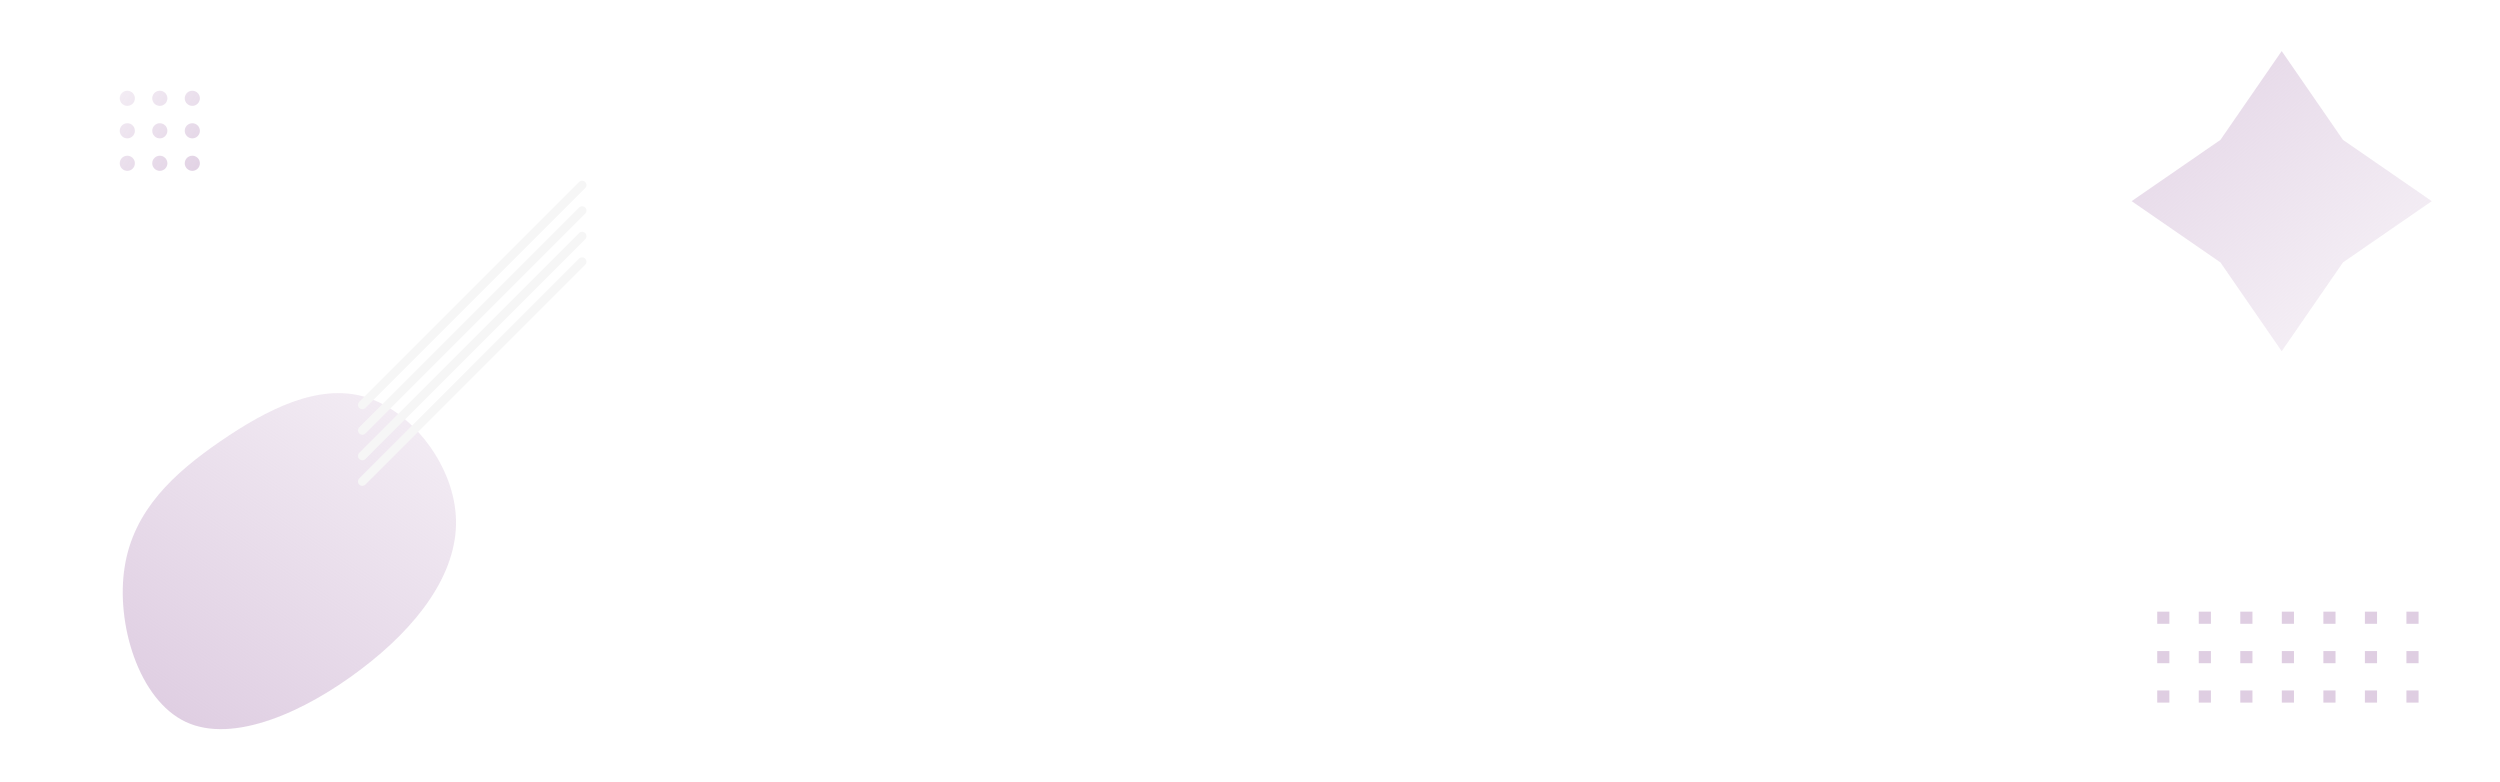
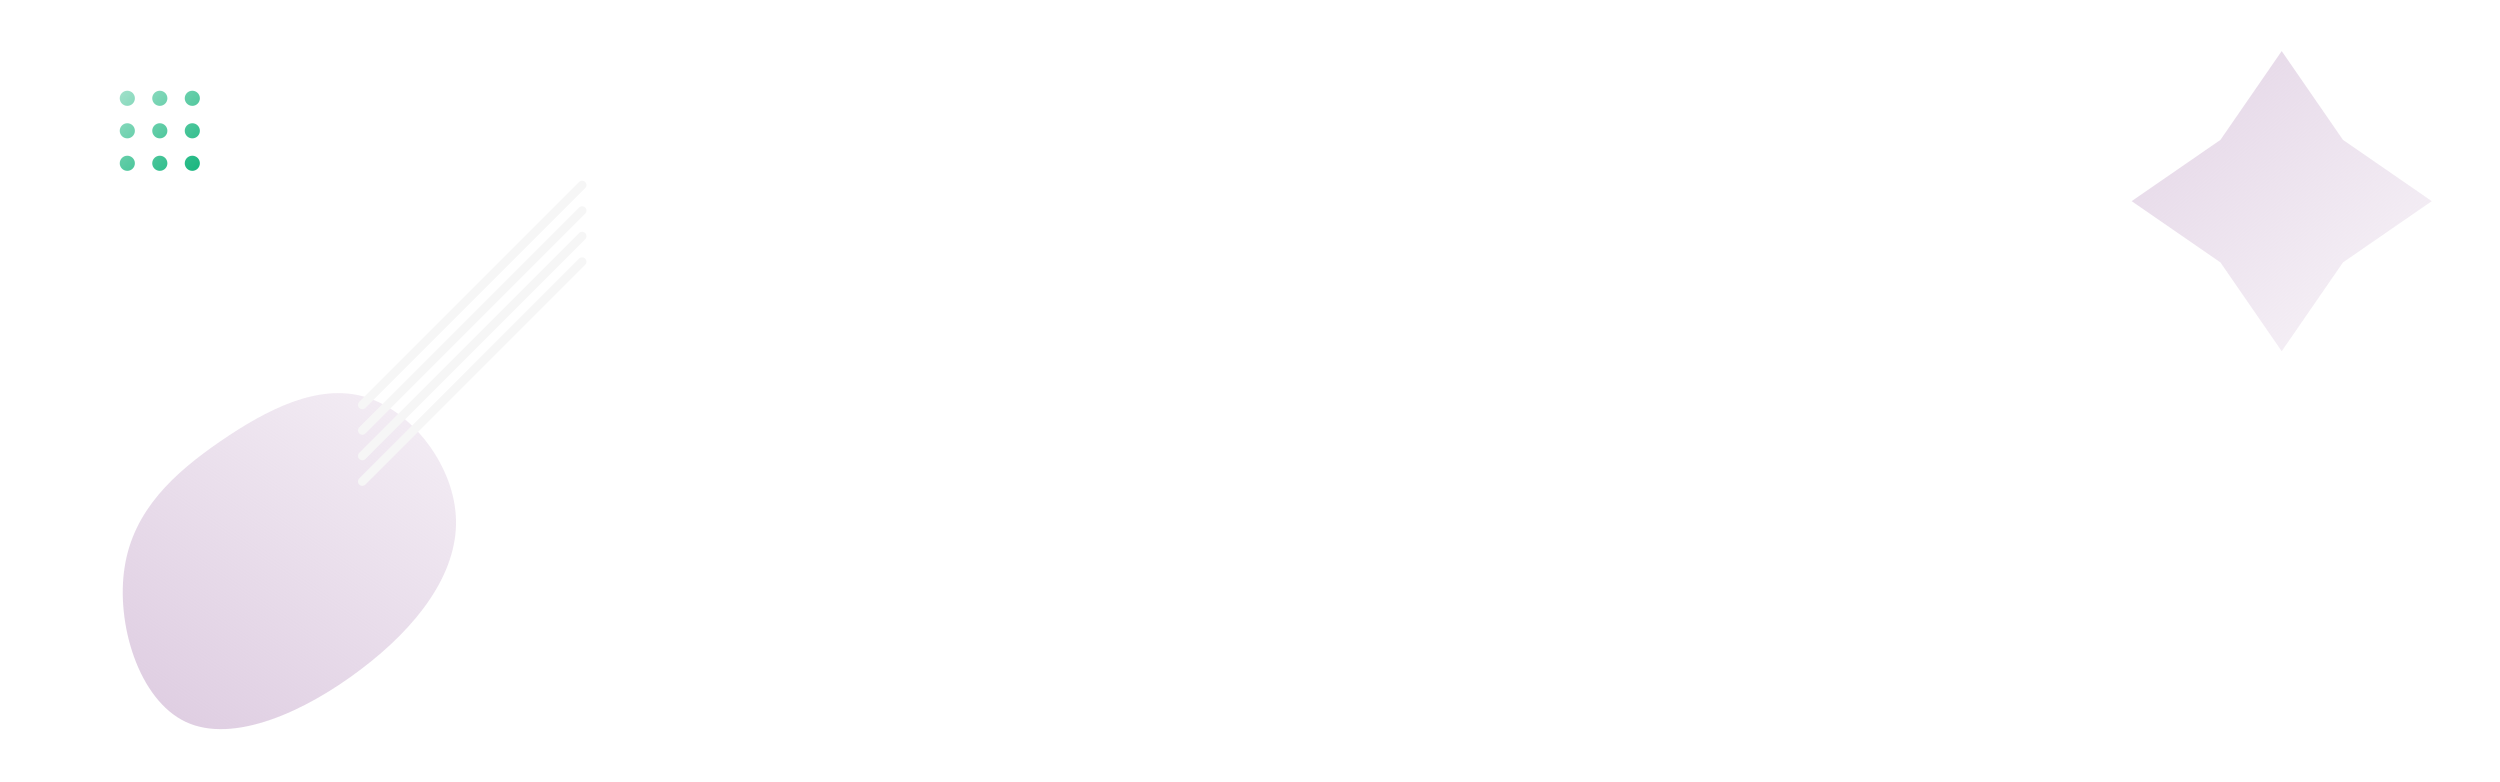
<svg xmlns="http://www.w3.org/2000/svg" xmlns:xlink="http://www.w3.org/1999/xlink" viewBox="0 0 1440 450">
  <defs>
    <g id="gradients">
      <linearGradient id="gradient_1" x1="306.5" y1="110.8" x2="100.54" y2="417.02" gradientUnits="userSpaceOnUse">
        <stop offset="0" stop-color="#DFCEE2" style="stop-opacity:0" />
        <stop offset="1" stop-color="#DFCEE2" />
      </linearGradient>
      <linearGradient id="gradient_2" x1="39.43" y1="19" x2="118.98" y2="107.27" gradientUnits="userSpaceOnUse">
-         <stop offset="0" stop-color="#DFCEE2" style="stop-opacity:0" />
-         <stop offset="1" stop-color="#DFCEE2" />
+         <stop offset="0" stop-color="#04AF73" style="stop-opacity:0" />
+         <stop offset="1" stop-color="#04AF73" />
      </linearGradient>
      <linearGradient id="gradient_2-2" x1="49.76" y1="9.69" x2="129.31" y2="97.96" xlink:href="#gradient_2" />
      <linearGradient id="gradient_2-3" x1="60.09" y1="0.39" x2="139.64" y2="88.65" xlink:href="#gradient_2" />
      <linearGradient id="gradient_2-4" x1="30.12" y1="27.39" x2="109.67" y2="115.66" xlink:href="#gradient_2" />
      <linearGradient id="gradient_2-5" x1="40.45" y1="18.08" x2="120" y2="106.35" xlink:href="#gradient_2" />
      <linearGradient id="gradient_2-6" x1="50.78" y1="8.77" x2="130.33" y2="97.04" xlink:href="#gradient_2" />
      <linearGradient id="gradient_2-7" x1="20.81" y1="35.78" x2="100.37" y2="124.05" xlink:href="#gradient_2" />
      <linearGradient id="gradient_2-8" x1="31.14" y1="26.47" x2="110.69" y2="114.74" xlink:href="#gradient_2" />
      <linearGradient id="gradient_2-9" x1="41.47" y1="17.16" x2="121.02" y2="105.43" xlink:href="#gradient_2" />
      <linearGradient id="gradient_3" x1="1208.09" y1="-11.9" x2="1440.2" y2="267.4" gradientUnits="userSpaceOnUse">
        <stop offset="0" stop-color="#DFCEE2" />
        <stop offset="1" stop-color="#DFCEE2" style="stop-opacity:0" />
      </linearGradient>
    </g>
  </defs>
  <polygon id="shape_1" points="1314.26 29.42 1349.55 80.57 1400.7 115.86 1349.55 151.15 1314.26 202.3 1278.97 151.15 1227.82 115.86 1278.97 80.57 1314.26 29.42" fill="url(#gradient_3)">
    <animate attributeName="points" dur="45s" repeatCount="indefinite" values="   1314.26 29.42 1349.55 80.57 1400.7 115.86 1349.55 151.15 1314.26 202.3 1278.97 151.15 1227.82 115.86 1278.97 80.57 1314.26 29.42;   1293.88 103.21 1372.04 104.76 1373.58 182.91 1372.04 261.07 1293.88 262.62 1215.72 261.07 1214.18 182.91 1215.72 104.76 1293.88 103.21;   1238.95 152.19 1306.99 177.84 1332.64 245.88 1306.99 313.93 1238.95 339.57 1170.91 313.93 1145.26 245.88 1170.91 177.84 1238.95 152.19;   1231.12 48.94 1302.76 80.23 1274.34 153.05 1243.05 224.69 1170.23 196.26 1098.59 164.98 1127.02 92.16 1158.3 20.51 1231.12 48.94;   1314.26 29.42 1349.55 80.57 1400.7 115.86 1349.55 151.15 1314.26 202.3 1278.97 151.15 1227.82 115.86 1278.97 80.57 1314.26 29.42" calcMode="spline" keySplines=".445 .05 .55 .95;.445 .05 .55 .95;.445 .05 .55 .95;.445 .05 .55 .95" />
  </polygon>
  <path id="shape_2" d="M262.66 299.63c.66 31.1-22.32 61.4-54.7 85.85C175.74 410 134.35 428.59 107.1 415.87C79.85 403.15 66.59 359 71.82 326.48c5.14-32.79 28.63-54.1 55.14-72.32c26.75-18.31 56.37-33.59 83.53-25.49C237.56 236.94 262 268.53 262.66 299.63Z" fill="url(#gradient_1)">
    <animate attributeName="d" dur="30s" repeatCount="indefinite" values="   M262.66 299.63c.66 31.1-22.32 61.4-54.7 85.85C175.74 410 134.35 428.59 107.1 415.87C79.85 403.15 66.59 359 71.82 326.48c5.14-32.79 28.63-54.1 55.14-72.32c26.75-18.31 56.37-33.59 83.53-25.49C237.56 236.94 262 268.53 262.66 299.63Z;   M238.16 203.32c18.77 25.63 7 75.79-17.68 107.91c-24.68 32.12-62.25 46.19-92 41.5c-29.59-4.51-51.6-27.61-67.12-54.49c-15.52-26.71-24.54-57.38-13.71-78.5c11-21.11 42-32.84 82.28-38.07C170 176.44 219.22 177.52 238.16 203.32Z;   M294.9 176.2c19.88 37.27 33.59 75 20.55 95.26c-13.04 20.26-52.64 22.73-93.42 23.4c-40.78.67-82.73-.5-93.92-19.72c-11.37-19.22 8.18-56.32 29.08-94.26c21.05-37.77 43.62-76.21 67.68-77.21C249.1 102.67 275 139.1 294.9 176.2Z;   M262.66 299.63c.66 31.1-22.32 61.4-54.7 85.85C175.74 410 134.35 428.59 107.1 415.87C79.85 403.15 66.59 359 71.82 326.48c5.14-32.79 28.63-54.1 55.14-72.32c26.75-18.31 56.37-33.59 83.53-25.49C237.56 236.94 262 268.53 262.66 299.63Z" calcMode="spline" keySplines=".445 .05 .55 .95;.445 .05 .55 .95;.445 .05 .55 .95" />
  </path>
  <line id="line_1" x1="335.3" y1="106.6" x2="208.7" y2="233.2" fill="none" stroke="#F6F6F6" stroke-linecap="round" stroke-miterlimit="10" stroke-width="5">
    <animateTransform attributeName="transform" attributeType="XML" type="translate" dur="10s" values="0 0;10 -10;0 0" repeatCount="indefinite" calcMode="spline" keySplines=".445 .05 .55 .95;.445 .05 .55 .95" />
  </line>
  <line id="line_2" x1="335.3" y1="121.31" x2="208.7" y2="247.91" fill="none" stroke="#F6F6F6" stroke-linecap="round" stroke-miterlimit="10" stroke-width="5">
    <animateTransform attributeName="transform" attributeType="XML" type="translate" dur="10s" begin="1s" values="0 0;10 -10;0 0" repeatCount="indefinite" calcMode="spline" keySplines=".445 .05 .55 .95;.445 .05 .55 .95" />
  </line>
  <line id="line_3" x1="335.3" y1="136.02" x2="208.7" y2="262.62" fill="none" stroke="#F6F6F6" stroke-linecap="round" stroke-miterlimit="10" stroke-width="5">
    <animateTransform attributeName="transform" attributeType="XML" type="translate" dur="10s" begin="2s" values="0 0;10 -10;0 0" repeatCount="indefinite" calcMode="spline" keySplines=".445 .05 .55 .95;.445 .05 .55 .95" />
  </line>
  <line id="line_4" x1="335.3" y1="150.73" x2="208.7" y2="277.33" fill="none" stroke="#F6F6F6" stroke-linecap="round" stroke-miterlimit="10" stroke-width="5">
    <animateTransform attributeName="transform" attributeType="XML" type="translate" dur="10s" begin="3s" values="0 0;10 -10;0 0" repeatCount="indefinite" calcMode="spline" keySplines=".445 .05 .55 .95;.445 .05 .55 .95" />
  </line>
  <g id="circles" style="transform-box: fill-box;">
    <animateTransform attributeName="transform" attributeType="XML" type="rotate" dur="15s" values="0;15;0" repeatCount="indefinite" calcMode="spline" keySplines=".445 .05 .55 .95;.445 .05 .55 .95" />
    <animateTransform attributeName="transform" attributeType="XML" type="translate" dur="15s" values="0 0;5 15;0 0" repeatCount="indefinite" calcMode="spline" keySplines=".445 .05 .55 .95;.445 .05 .55 .95" additive="sum" />
    <circle cx="73.33" cy="56.62" r="4.36" fill="url(#gradient_2)" />
    <circle cx="92.05" cy="56.62" r="4.36" fill="url(#gradient_2-2)" />
    <circle cx="110.77" cy="56.62" r="4.36" fill="url(#gradient_2-3)" />
    <circle cx="73.33" cy="75.34" r="4.36" fill="url(#gradient_2-4)" />
    <circle cx="92.05" cy="75.34" r="4.36" fill="url(#gradient_2-5)" />
    <circle cx="110.77" cy="75.34" r="4.36" fill="url(#gradient_2-6)" />
    <circle cx="73.33" cy="94.05" r="4.36" fill="url(#gradient_2-7)" />
    <circle cx="92.05" cy="94.05" r="4.36" fill="url(#gradient_2-8)" />
    <circle cx="110.77" cy="94.05" r="4.36" fill="url(#gradient_2-9)" />
  </g>
-   <g id="squares" style="transform-box: fill-box;" transform-origin="right bottom">
-     <animateTransform attributeName="transform" attributeType="XML" type="rotate" dur="15s" values="0;-2;0" repeatCount="indefinite" calcMode="spline" keySplines=".445 .05 .55 .95;.445 .05 .55 .95" />
-     <animateTransform attributeName="transform" attributeType="XML" type="translate" dur="15s" values="0;-20;0" repeatCount="indefinite" calcMode="spline" keySplines=".445 .05 .55 .95;.445 .05 .55 .95" additive="sum" />
-     <rect id="square_1" x="1242.56" y="352.31" width="7" height="7" fill="#DFCEE2">
-       <animate attributeName="opacity" dur="5s" repeatCount="indefinite" values="1;0;1;1;1" />
-     </rect>
-     <rect id="square_2" x="1266.49" y="352.31" width="7" height="7" fill="#DFCEE2">
-       <animate attributeName="opacity" dur="5s" begin="0.1s" repeatCount="indefinite" values="1;0;1;1;1" />
-     </rect>
-     <rect id="square_3" x="1290.41" y="352.31" width="7" height="7" fill="#DFCEE2">
-       <animate attributeName="opacity" dur="5s" begin="0.2s" repeatCount="indefinite" values="1;0;1;1;1" />
-     </rect>
-     <rect id="square_4" x="1314.33" y="352.31" width="7" height="7" fill="#DFCEE2">
-       <animate attributeName="opacity" dur="5s" begin="0.3s" repeatCount="indefinite" values="1;0;1;1;1" />
-     </rect>
-     <rect id="square_5" x="1338.26" y="352.31" width="7" height="7" fill="#DFCEE2">
-       <animate attributeName="opacity" dur="5s" begin="0.4s" repeatCount="indefinite" values="1;0;1;1;1" />
-     </rect>
-     <rect id="square_6" x="1362.18" y="352.31" width="7" height="7" fill="#DFCEE2">
-       <animate attributeName="opacity" dur="5s" begin="0.5s" repeatCount="indefinite" values="1;0;1;1;1" />
-     </rect>
-     <rect id="square_7" x="1386.1" y="352.31" width="7" height="7" fill="#DFCEE2">
-       <animate attributeName="opacity" dur="5s" begin="0.6s" repeatCount="indefinite" values="1;0;1;1;1" />
-     </rect>
-     <rect id="square_8" x="1242.56" y="375.01" width="7" height="7" fill="#DFCEE2">
-       <animate attributeName="opacity" dur="5s" begin="0.7s" repeatCount="indefinite" values="1;0;1;1;1" />
-     </rect>
-     <rect id="square_9" x="1266.49" y="375.01" width="7" height="7" fill="#DFCEE2">
-       <animate attributeName="opacity" dur="5s" begin="0.8s" repeatCount="indefinite" values="1;0;1;1;1" />
-     </rect>
-     <rect id="square_10" x="1290.41" y="375.01" width="7" height="7" fill="#DFCEE2">
-       <animate attributeName="opacity" dur="5s" begin="0.9s" repeatCount="indefinite" values="1;0;1;1;1" />
-     </rect>
-     <rect id="square_11" x="1314.33" y="375.01" width="7" height="7" fill="#DFCEE2">
-       <animate attributeName="opacity" dur="5s" begin="1s" repeatCount="indefinite" values="1;0;1;1;1" />
-     </rect>
-     <rect id="square_12" x="1338.26" y="375.01" width="7" height="7" fill="#DFCEE2">
-       <animate attributeName="opacity" dur="5s" begin="1.1s" repeatCount="indefinite" values="1;0;1;1;1" />
-     </rect>
-     <rect id="square_13" x="1362.18" y="375.01" width="7" height="7" fill="#DFCEE2">
-       <animate attributeName="opacity" dur="5s" begin="1.2s" repeatCount="indefinite" values="1;0;1;1;1" />
-     </rect>
-     <rect id="square_14" x="1386.1" y="375.01" width="7" height="7" fill="#DFCEE2">
-       <animate attributeName="opacity" dur="5s" begin="1.3s" repeatCount="indefinite" values="1;0;1;1;1" />
-     </rect>
-     <rect id="square_15" x="1242.56" y="397.7" width="7" height="7" fill="#DFCEE2">
-       <animate attributeName="opacity" dur="5s" begin="1.4s" repeatCount="indefinite" values="1;0;1;1;1" />
-     </rect>
-     <rect id="square_16" x="1266.49" y="397.7" width="7" height="7" fill="#DFCEE2">
-       <animate attributeName="opacity" dur="5s" begin="1.5s" repeatCount="indefinite" values="1;0;1;1;1" />
-     </rect>
-     <rect id="square_17" x="1290.41" y="397.7" width="7" height="7" fill="#DFCEE2">
-       <animate attributeName="opacity" dur="5s" begin="1.6s" repeatCount="indefinite" values="1;0;1;1;1" />
-     </rect>
-     <rect id="square_18" x="1314.33" y="397.7" width="7" height="7" fill="#DFCEE2">
-       <animate attributeName="opacity" dur="5s" begin="1.7s" repeatCount="indefinite" values="1;0;1;1;1" />
-     </rect>
-     <rect id="square_19" x="1338.26" y="397.7" width="7" height="7" fill="#DFCEE2">
-       <animate attributeName="opacity" dur="5s" begin="1.8s" repeatCount="indefinite" values="1;0;1;1;1" />
-     </rect>
-     <rect id="square_20" x="1362.18" y="397.7" width="7" height="7" fill="#DFCEE2">
-       <animate attributeName="opacity" dur="5s" begin="1.9s" repeatCount="indefinite" values="1;0;1;1;1" />
-     </rect>
-     <rect id="square_21" x="1386.1" y="397.7" width="7" height="7" fill="#DFCEE2">
-       <animate attributeName="opacity" dur="5s" begin="2s" repeatCount="indefinite" values="1;0;1;1;1" />
-     </rect>
-   </g>
</svg>
